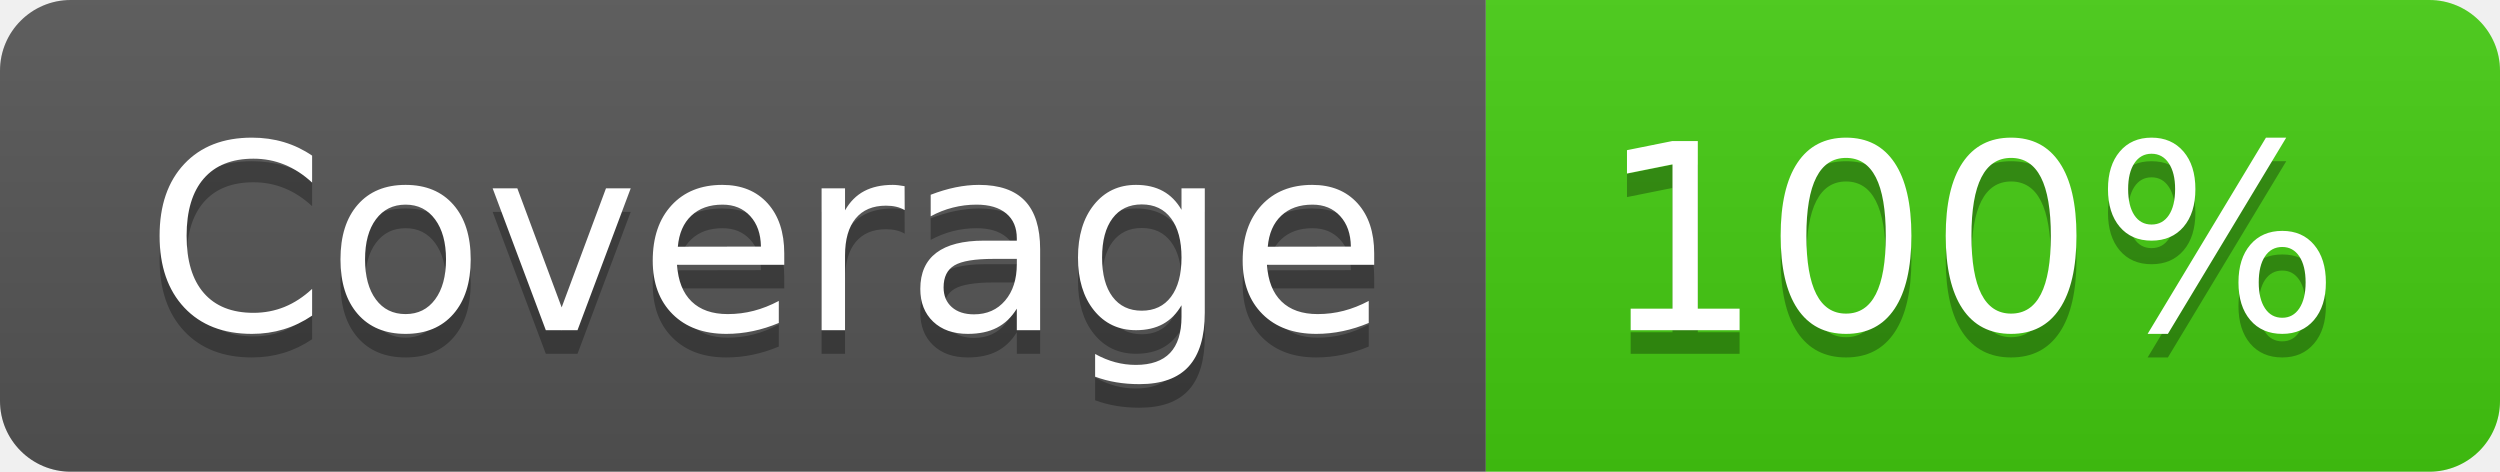
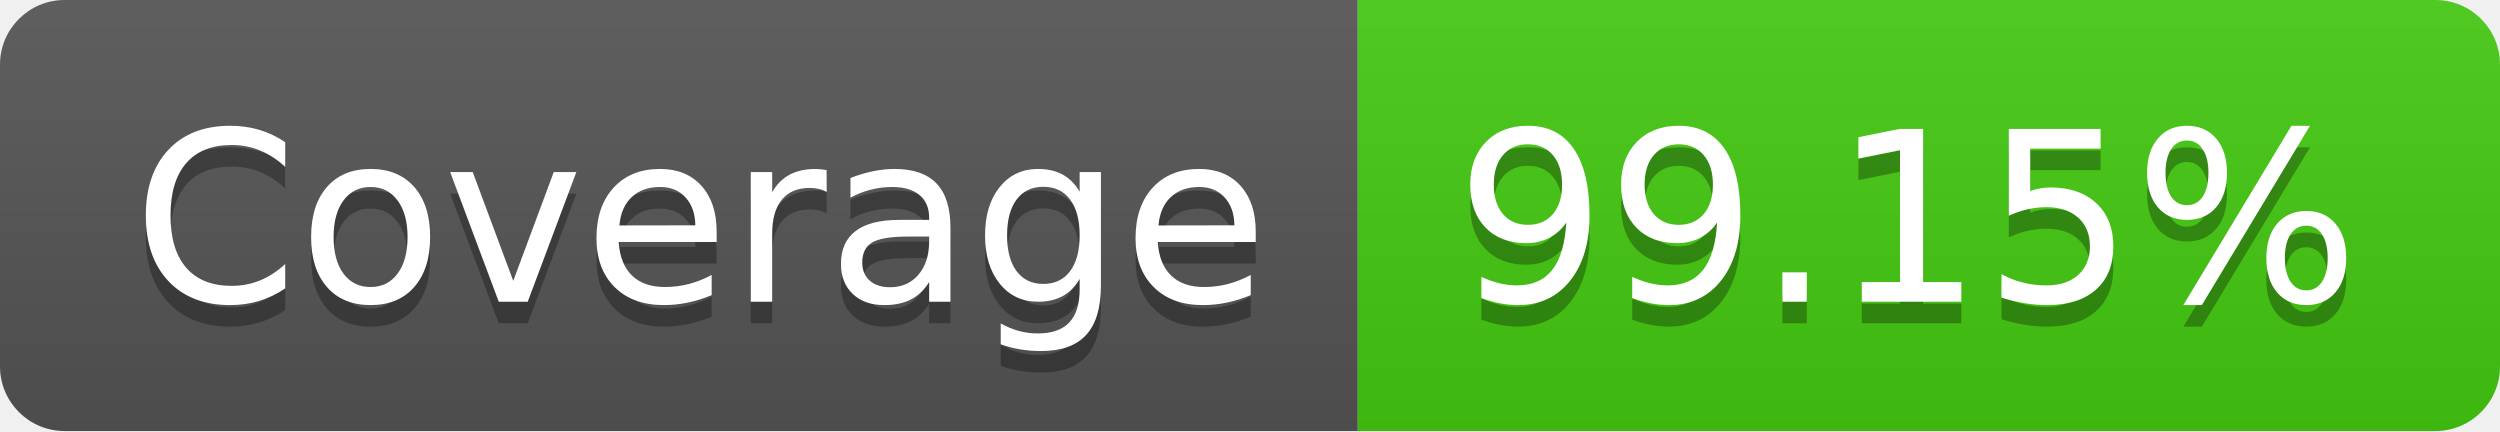
- <svg xmlns="http://www.w3.org/2000/svg" width="106" height="20">
+ <svg xmlns="http://www.w3.org/2000/svg" width="116" height="20">
  <linearGradient id="s" x2="0" y2="100%">
    <stop offset="0" stop-color="#bbb" stop-opacity=".1" />
    <stop offset="1" stop-opacity=".1" />
  </linearGradient>
  <clipPath id="r">
-     <rect width="106" height="20" rx="3" fill="#fff" />
+     <rect width="116" height="20" rx="3" fill="#fff" />
  </clipPath>
  <g clip-path="url(#r)">
    <rect width="63" height="20" fill="#555" />
-     <rect x="63" width="43" height="20" fill="#4c1" />
-     <rect width="106" height="20" fill="url(#s)" />
+     <rect x="63" width="53" height="20" fill="#4c1" />
+     <rect width="116" height="20" fill="url(#s)" />
  </g>
  <g fill="#fff" text-anchor="middle" font-family="Verdana,Geneva,DejaVu Sans,sans-serif" text-rendering="geometricPrecision" font-size="110">
    <text x="325" y="150" fill="#010101" fill-opacity=".3" transform="scale(.1)" textLength="530">Coverage</text>
    <text x="325" y="140" transform="scale(.1)" textLength="530">Coverage</text>
-     <text x="835" y="150" fill="#010101" fill-opacity=".3" transform="scale(.1)" textLength="330">100%</text>
-     <text x="835" y="140" transform="scale(.1)" textLength="330">100%</text>
+     <text x="885" y="150" fill="#010101" fill-opacity=".3" transform="scale(.1)" textLength="430">99.15%</text>
+     <text x="885" y="140" transform="scale(.1)" textLength="430">99.15%</text>
  </g>
</svg>
